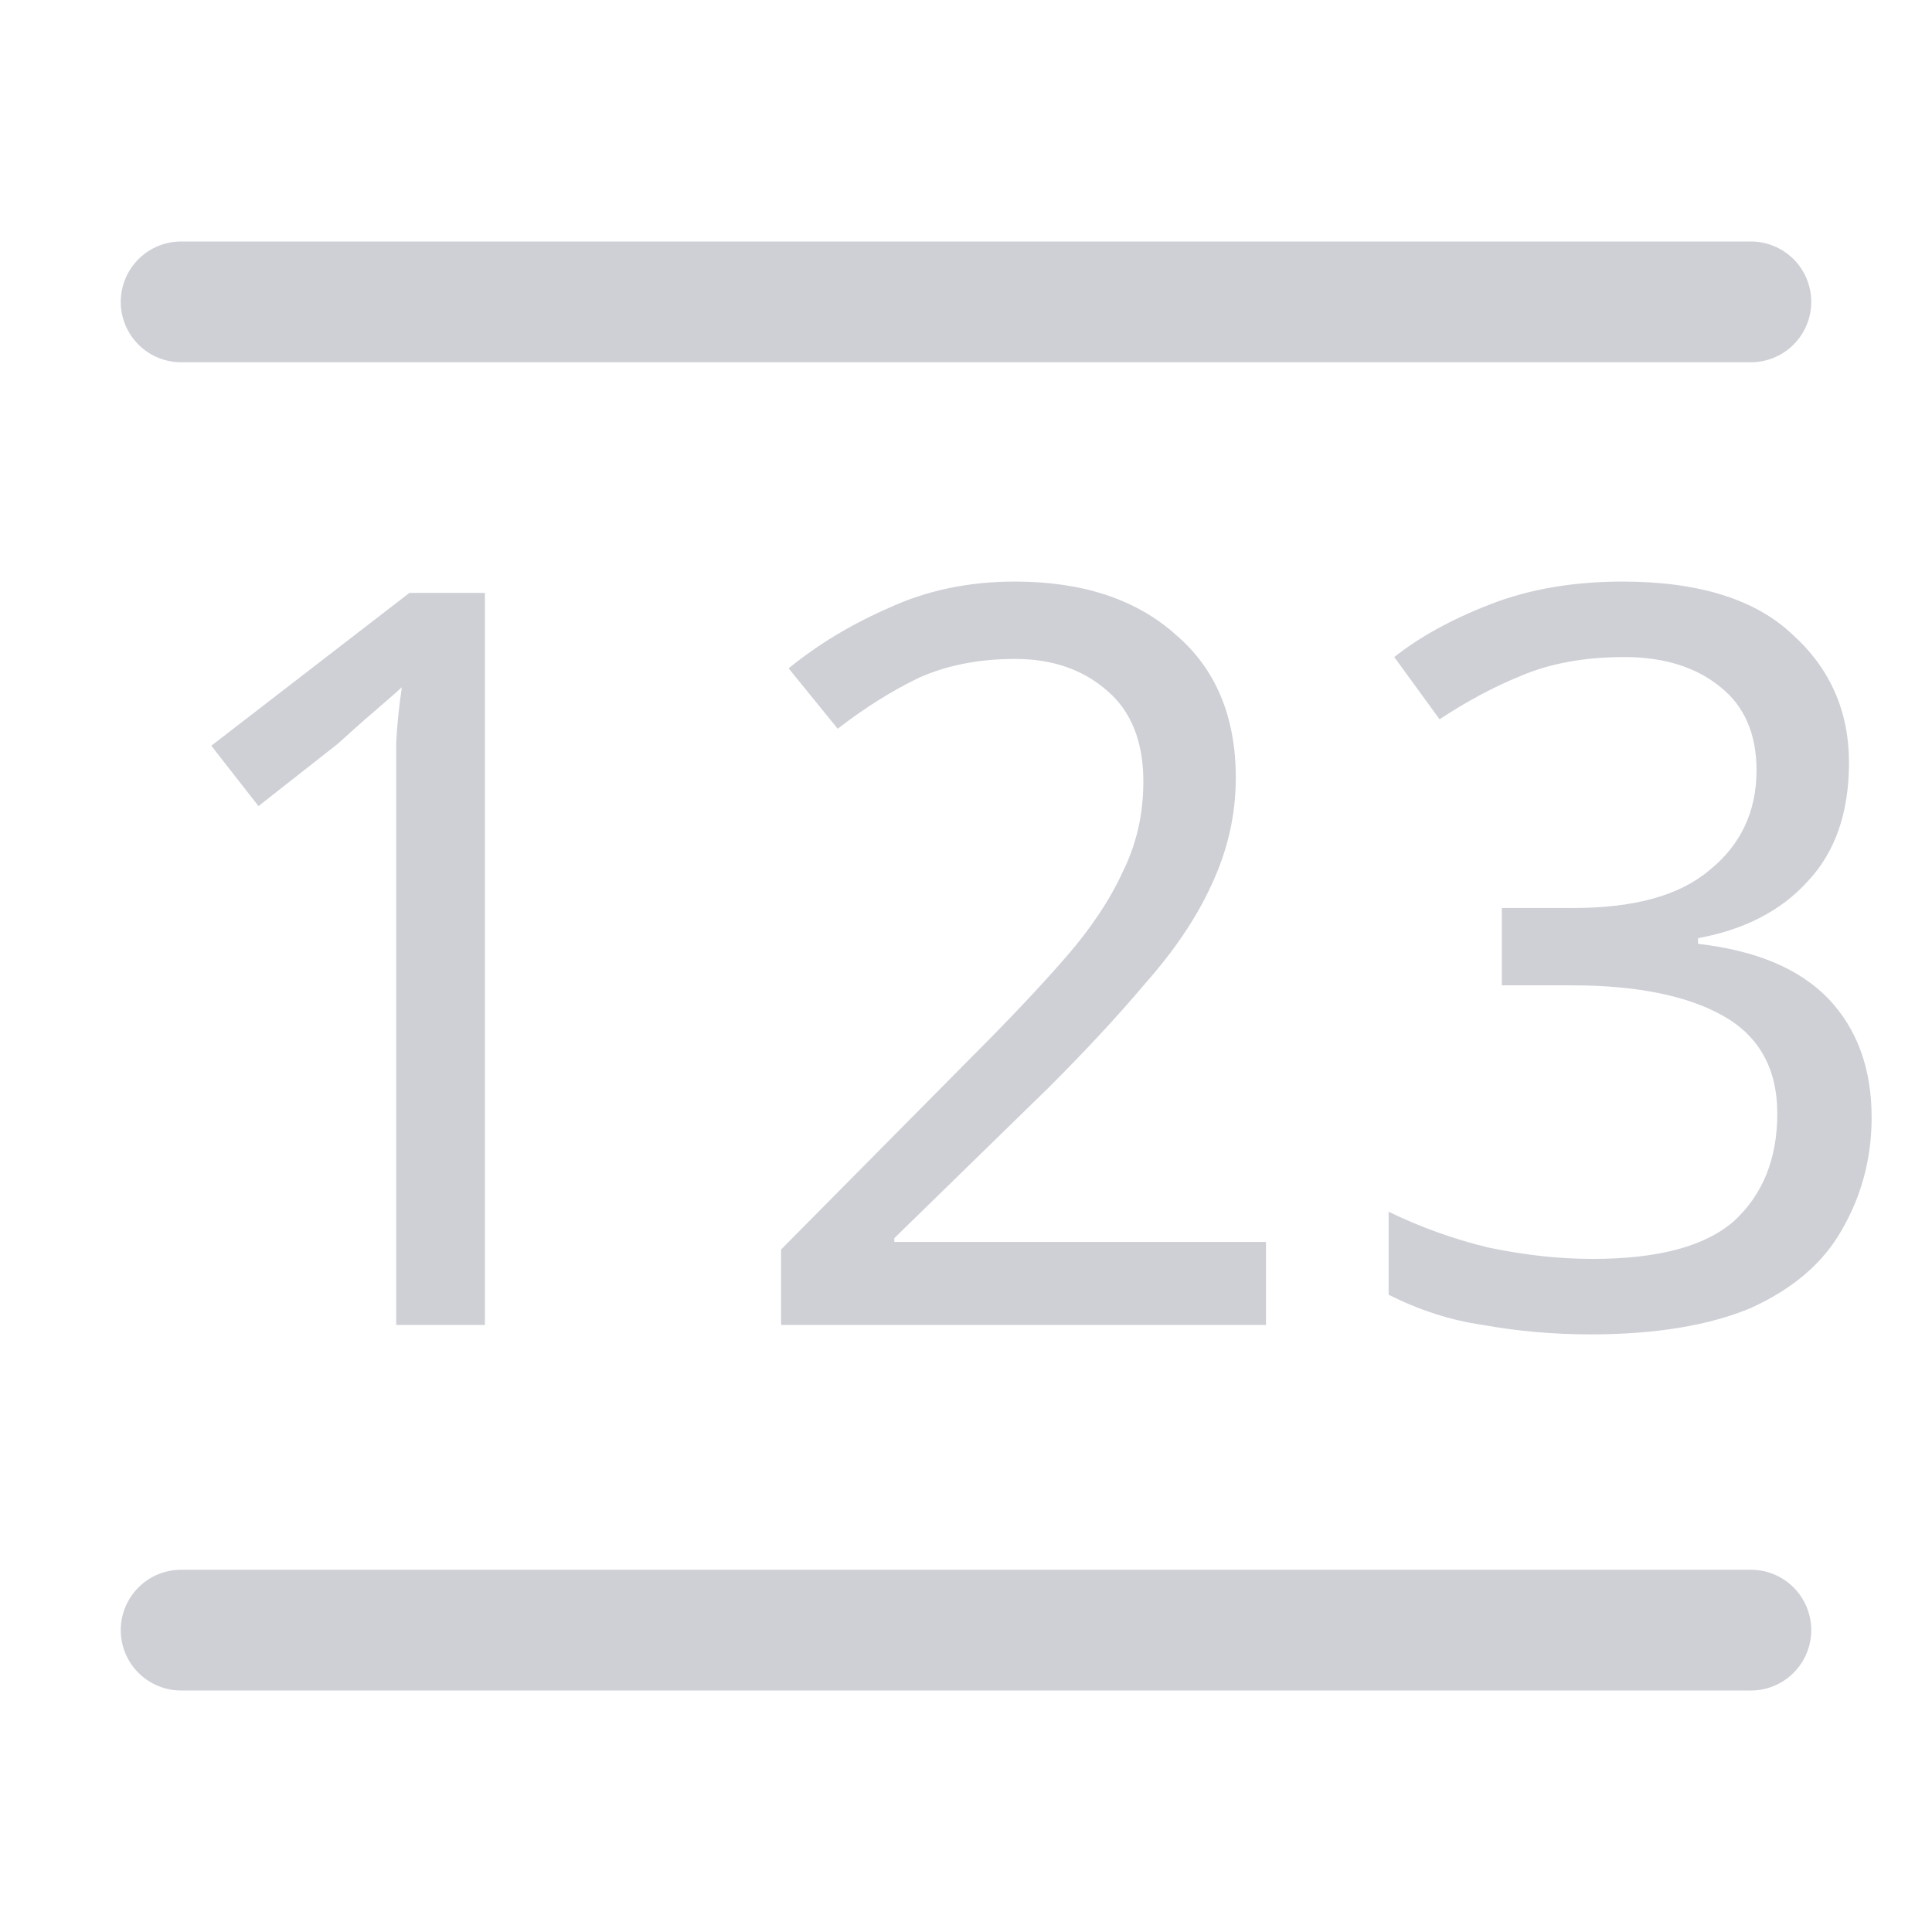
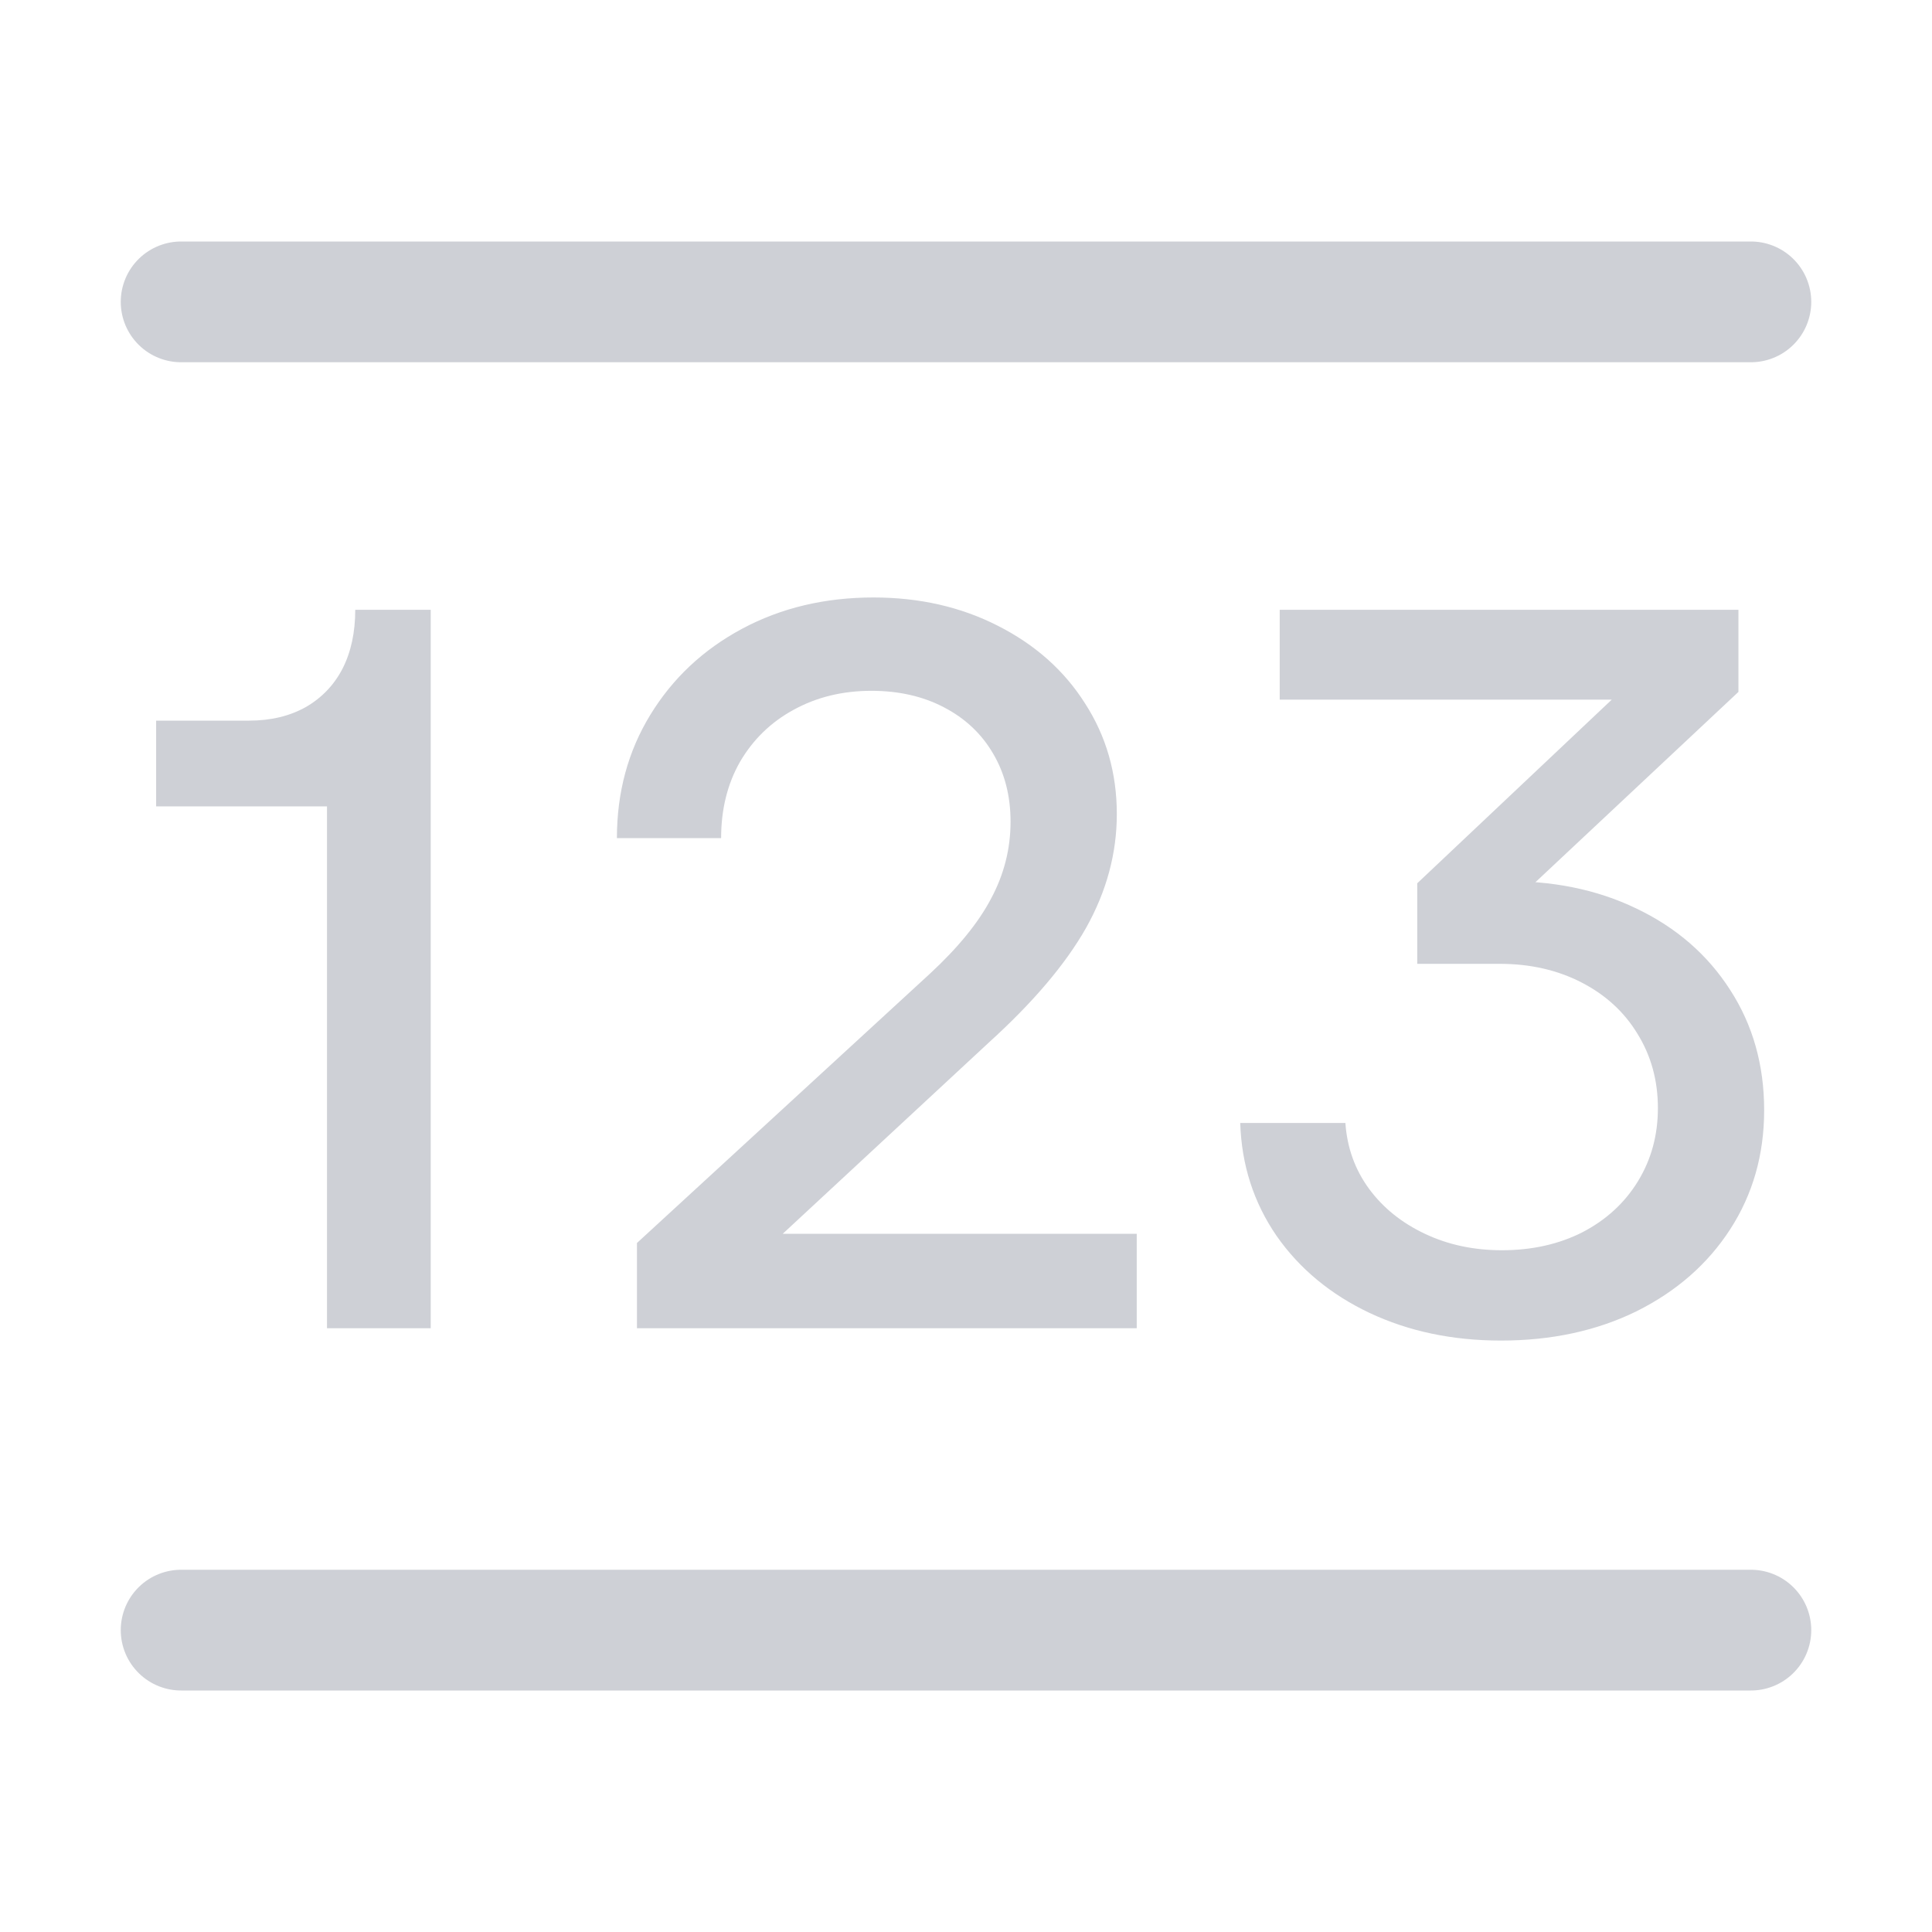
<svg xmlns="http://www.w3.org/2000/svg" width="16" height="16" viewBox="0 0 16 16" fill="none">
-   <text fill="#CED0D6" style="white-space: pre" xml:space="preserve" font-family="JetBrains Sans" font-size="8.5" letter-spacing="0.2px">
-     <tspan x="1" y="10.975">123</tspan>
-   </text>
+   <path d="M2.708 6.678H1.293V5.968H2.062C2.241 5.968 2.397 5.931 2.53 5.857C2.663 5.781 2.765 5.675 2.836 5.539C2.907 5.4 2.942 5.237 2.942 5.05H2.946H3.567V11H2.708V6.678ZM5.275 10.294L7.702 8.063C7.934 7.848 8.103 7.641 8.207 7.443C8.315 7.242 8.369 7.029 8.369 6.805C8.369 6.593 8.321 6.404 8.224 6.24C8.128 6.076 7.992 5.948 7.816 5.857C7.644 5.767 7.444 5.721 7.217 5.721C6.976 5.721 6.761 5.774 6.571 5.879C6.384 5.981 6.237 6.124 6.129 6.308C6.024 6.492 5.972 6.703 5.972 6.941H5.109C5.109 6.562 5.201 6.222 5.385 5.921C5.57 5.618 5.823 5.38 6.146 5.207C6.469 5.034 6.832 4.948 7.234 4.948C7.614 4.948 7.957 5.026 8.263 5.182C8.571 5.338 8.812 5.551 8.985 5.824C9.161 6.096 9.249 6.402 9.249 6.742C9.249 7.067 9.164 7.382 8.994 7.685C8.824 7.985 8.556 8.301 8.19 8.633L6.482 10.218H9.414V11H5.275V10.294ZM12.43 11.102C12.027 11.102 11.665 11.025 11.342 10.873C11.019 10.72 10.762 10.507 10.572 10.235C10.383 9.96 10.282 9.649 10.271 9.3H11.142C11.156 9.504 11.221 9.685 11.337 9.844C11.454 10.003 11.608 10.127 11.801 10.218C11.993 10.309 12.206 10.354 12.438 10.354C12.687 10.354 12.91 10.304 13.105 10.205C13.301 10.103 13.454 9.963 13.564 9.784C13.675 9.603 13.73 9.401 13.73 9.177C13.73 8.947 13.673 8.742 13.56 8.56C13.45 8.379 13.295 8.238 13.097 8.136C12.899 8.034 12.673 7.982 12.421 7.982H11.737V7.315L13.348 5.794H10.598V5.05H14.397V5.73L12.43 7.574V7.298C12.849 7.29 13.223 7.365 13.552 7.524C13.883 7.682 14.142 7.907 14.329 8.199C14.516 8.488 14.61 8.82 14.61 9.194C14.61 9.562 14.516 9.891 14.329 10.18C14.142 10.469 13.883 10.695 13.552 10.86C13.223 11.021 12.849 11.102 12.43 11.102Z" fill="#CED0D6" />
  <path d="M1.5 2.5H14.5" stroke="#CED0D6" stroke-linecap="round" />
  <path d="M1.5 13.5H14.5" stroke="#CED0D6" stroke-linecap="round" />
</svg>
